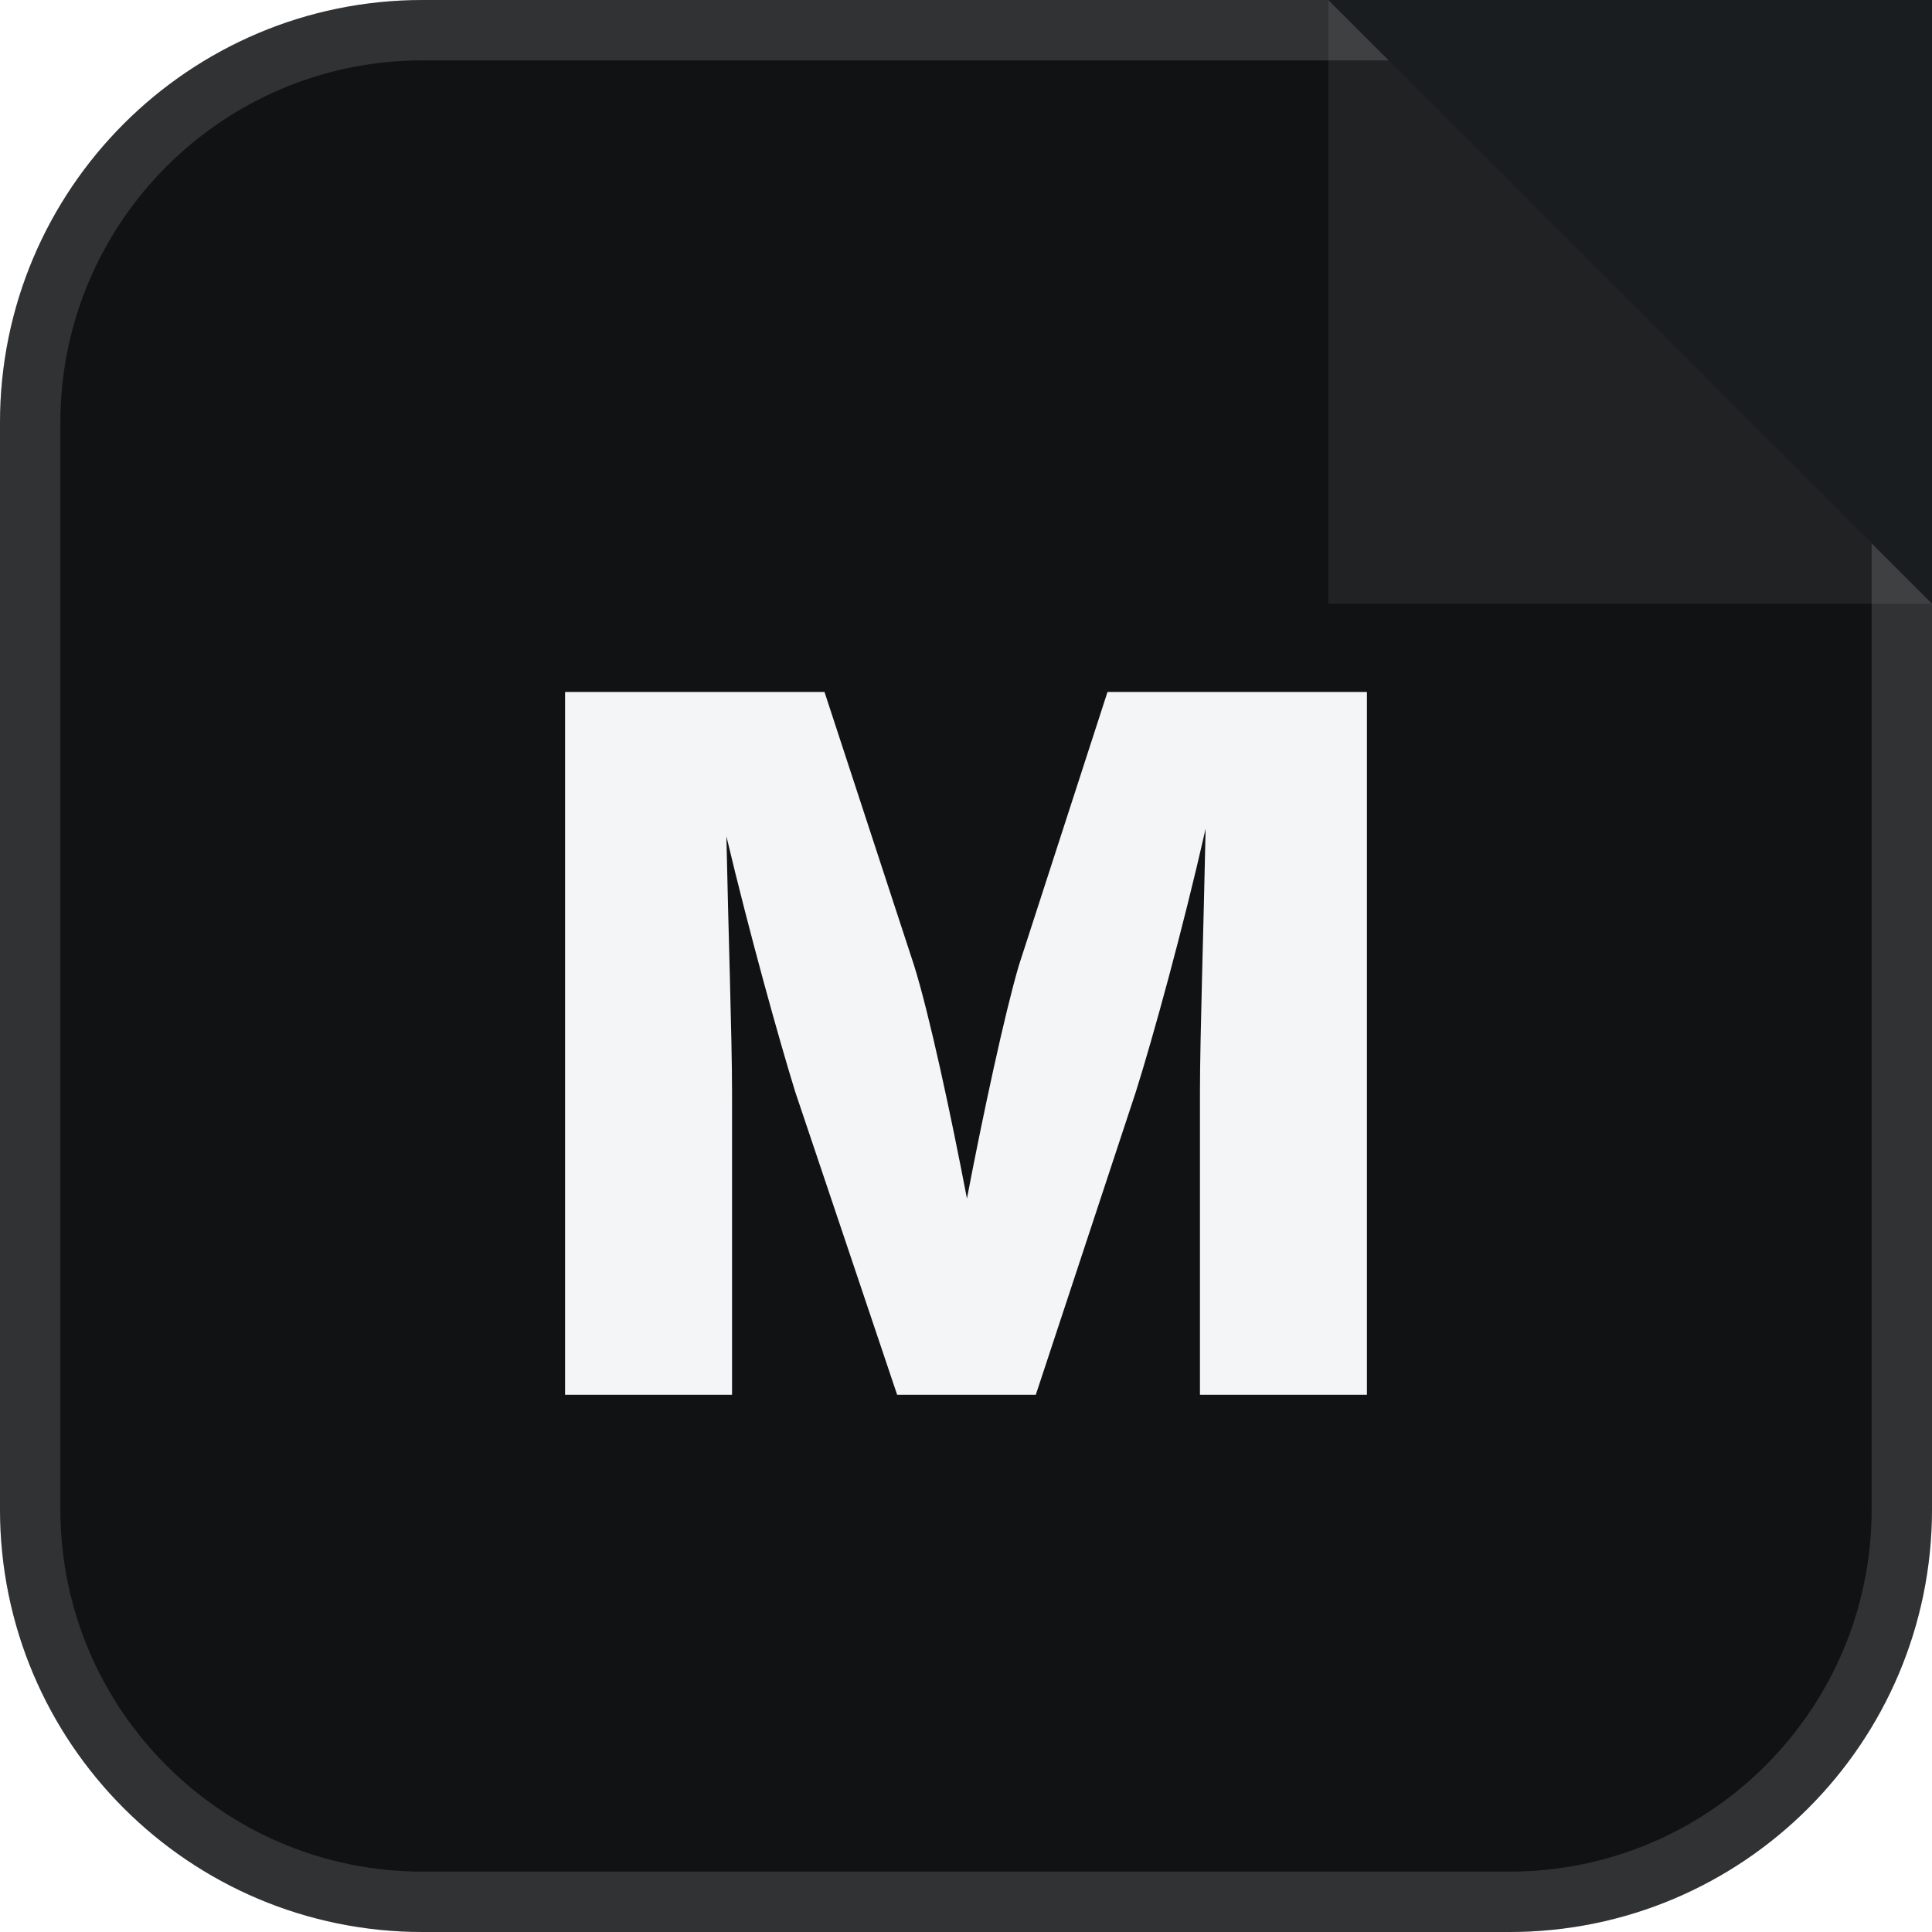
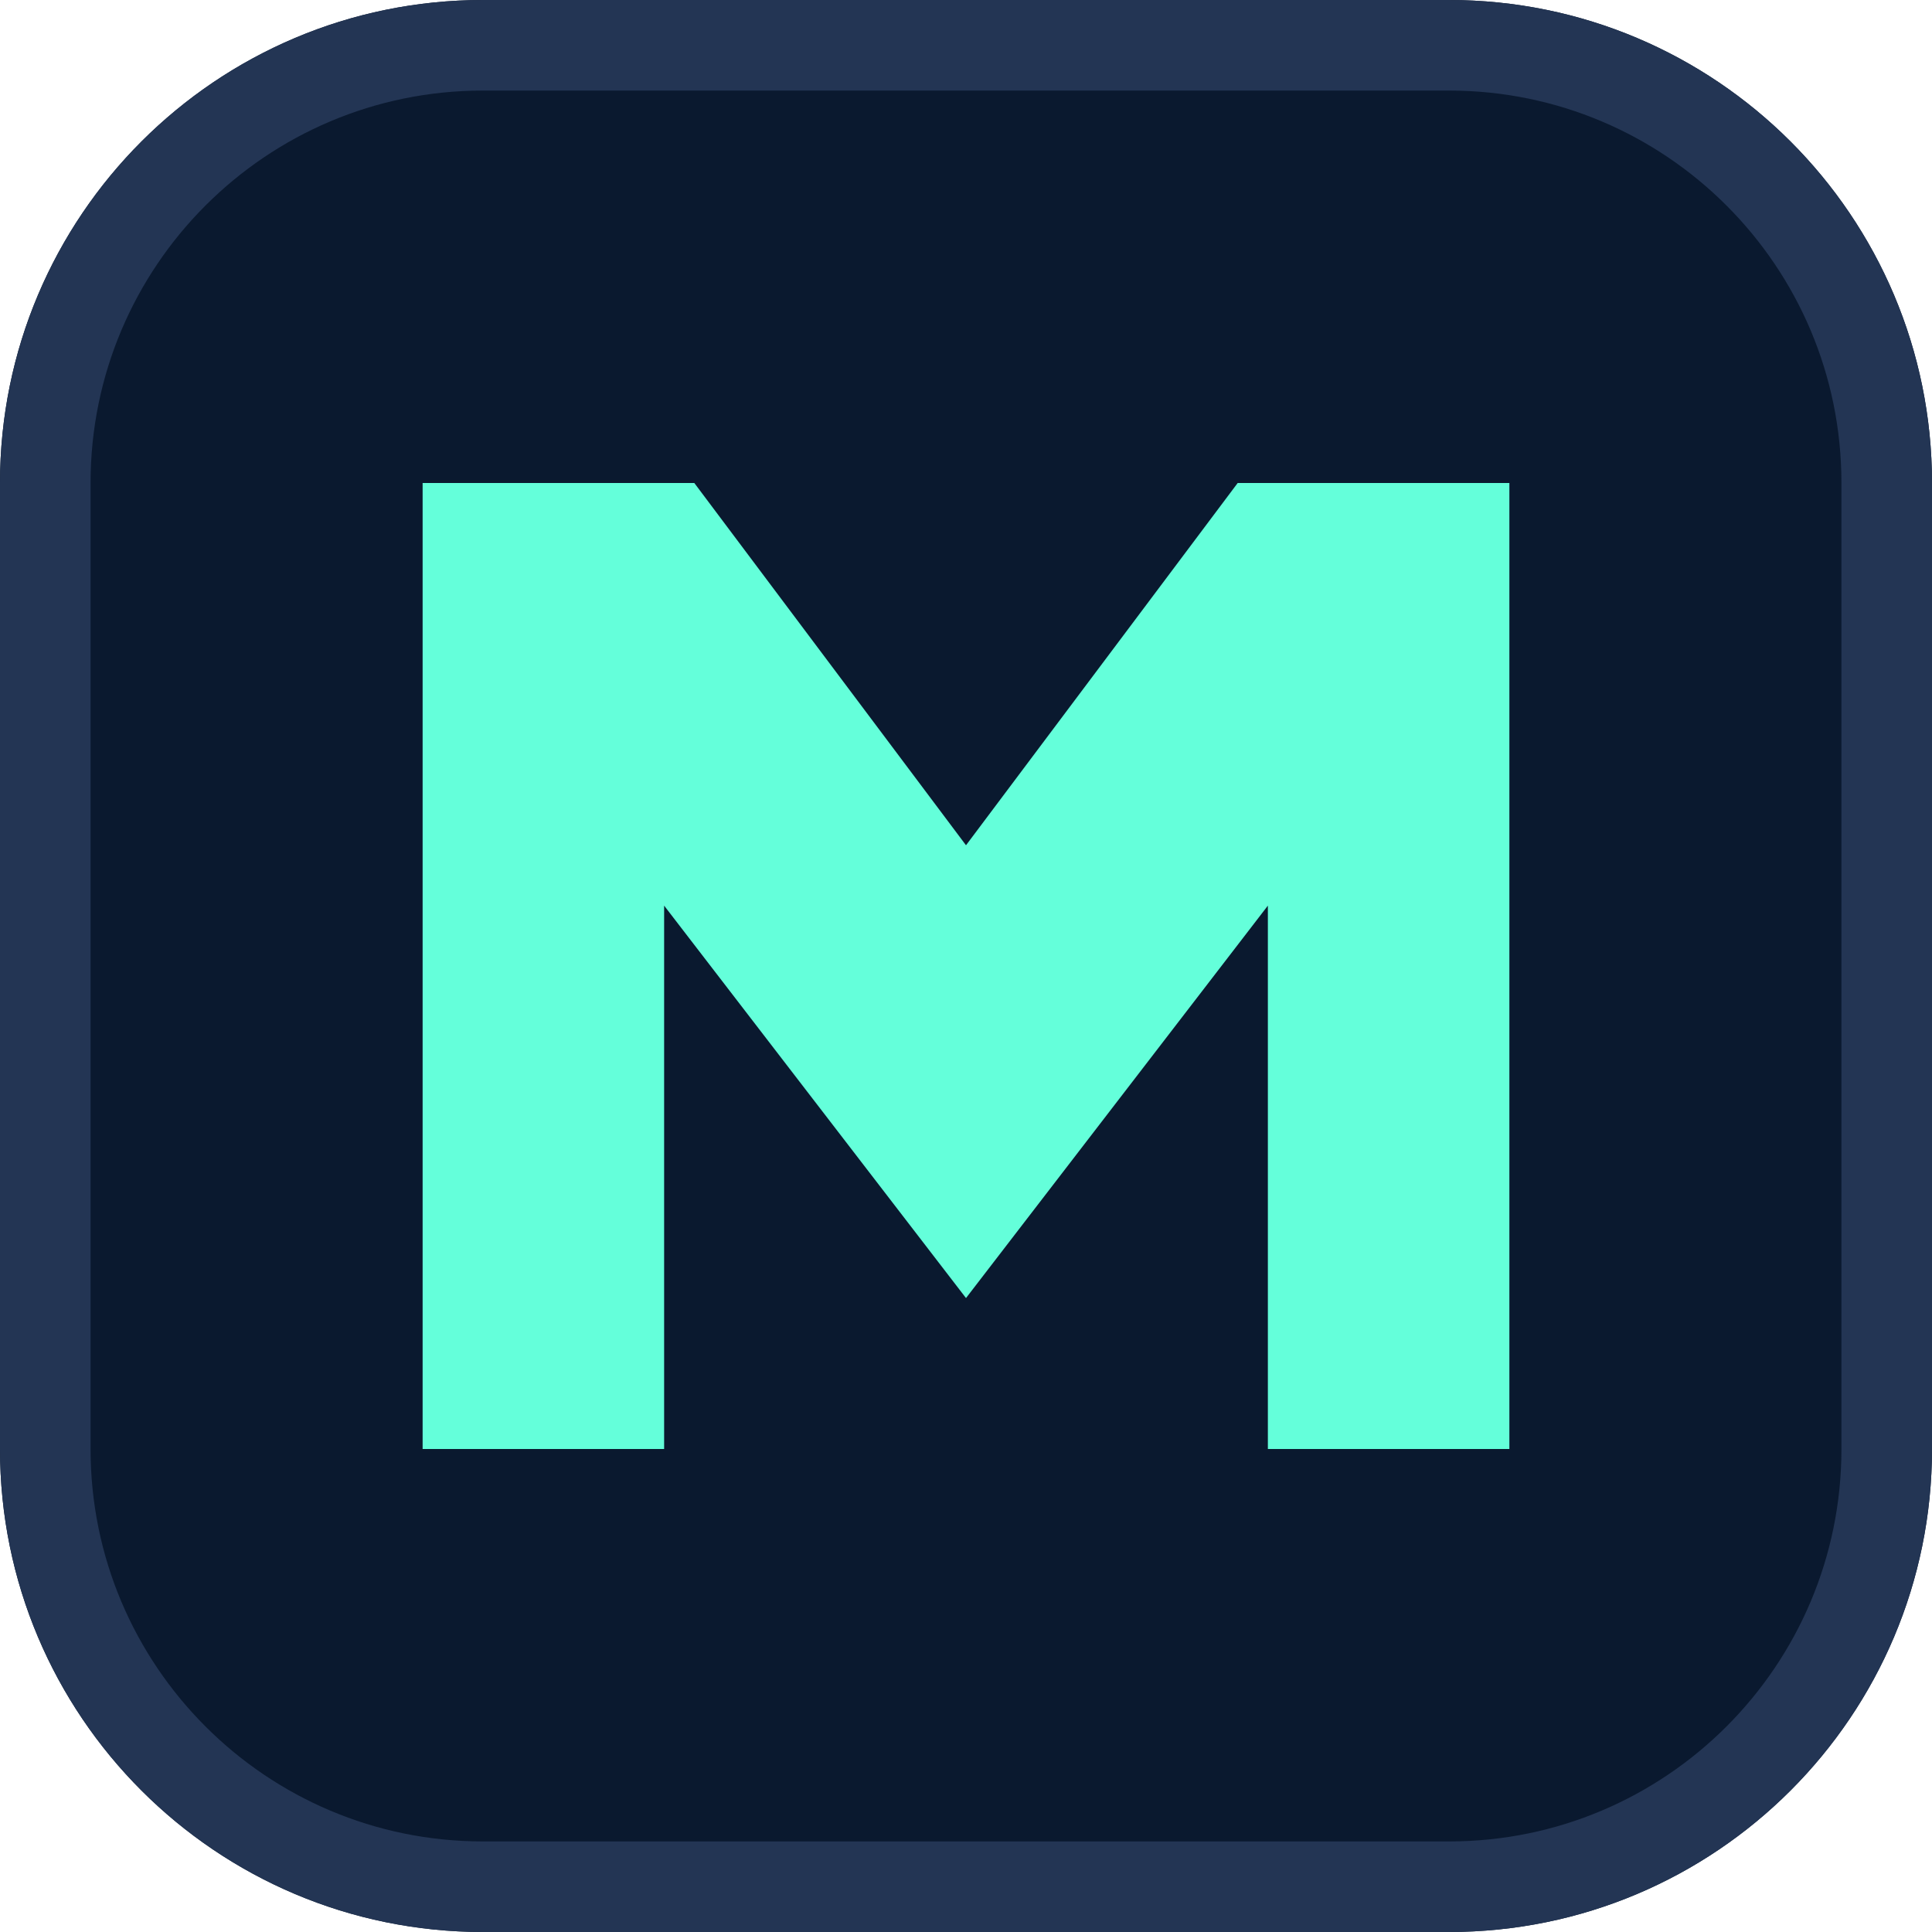
<svg xmlns="http://www.w3.org/2000/svg" width="32" height="32" viewBox="0 0 32 32" fill="none">
-   <rect width="32" height="32" rx="7" fill="#101214" />
-   <rect x="0.5" y="0.5" width="31" height="31" rx="6.5" stroke="rgba(244,245,246,0.14)" />
-   <path d="M22 0 H32 V10 L22 0 Z" fill="#1a1d20" />
-   <path d="M22 0 L22 10 L32 10 Z" fill="rgba(244,245,246,0.07)" />
-   <text x="50%" y="54%" dominant-baseline="central" text-anchor="middle" font-family="Inter, ui-sans-serif, system-ui, sans-serif" font-size="16" font-weight="800" letter-spacing="-0.5" fill="#f4f5f6">M</text>
+   <rect width="32" height="32" rx="8" fill="#0A192F" />
+   <rect x="0.75" y="0.75" width="30.5" height="30.5" rx="7.25" stroke="#233554" stroke-width="1.5" />
+   <path d="M7 24V8h4.5l4.5 6 4.5-6H25v16h-4v-9l-5 6.5L11 15v9H7Z" fill="#64FFDA" />
</svg>
